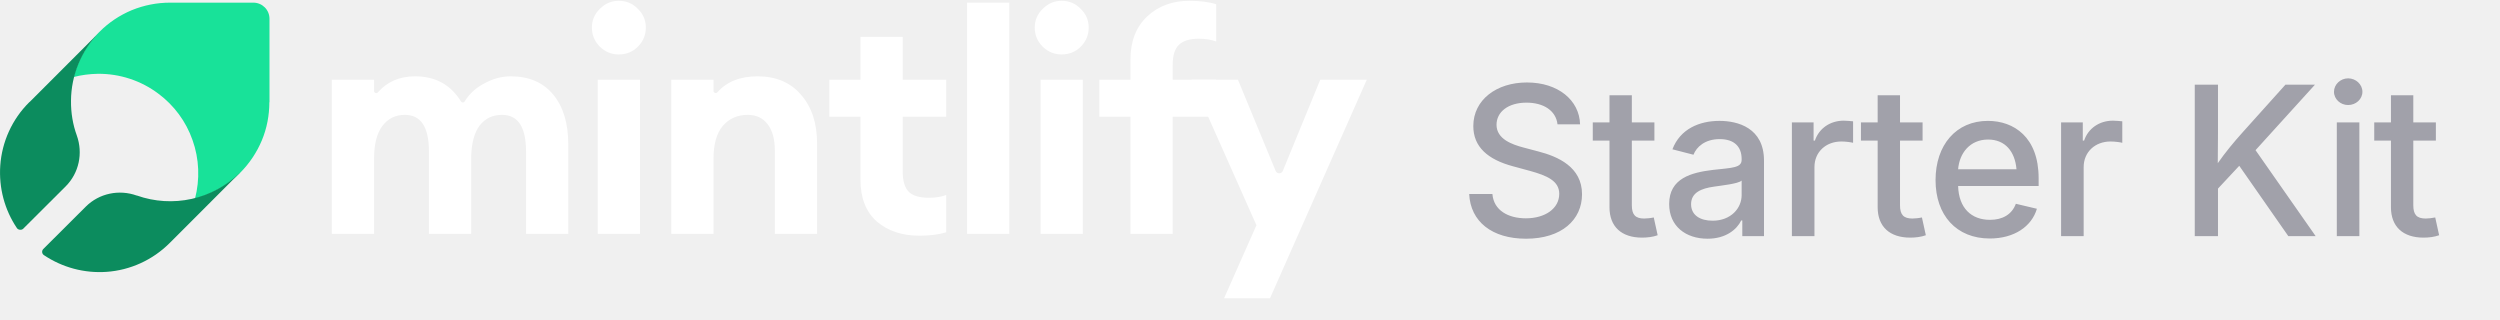
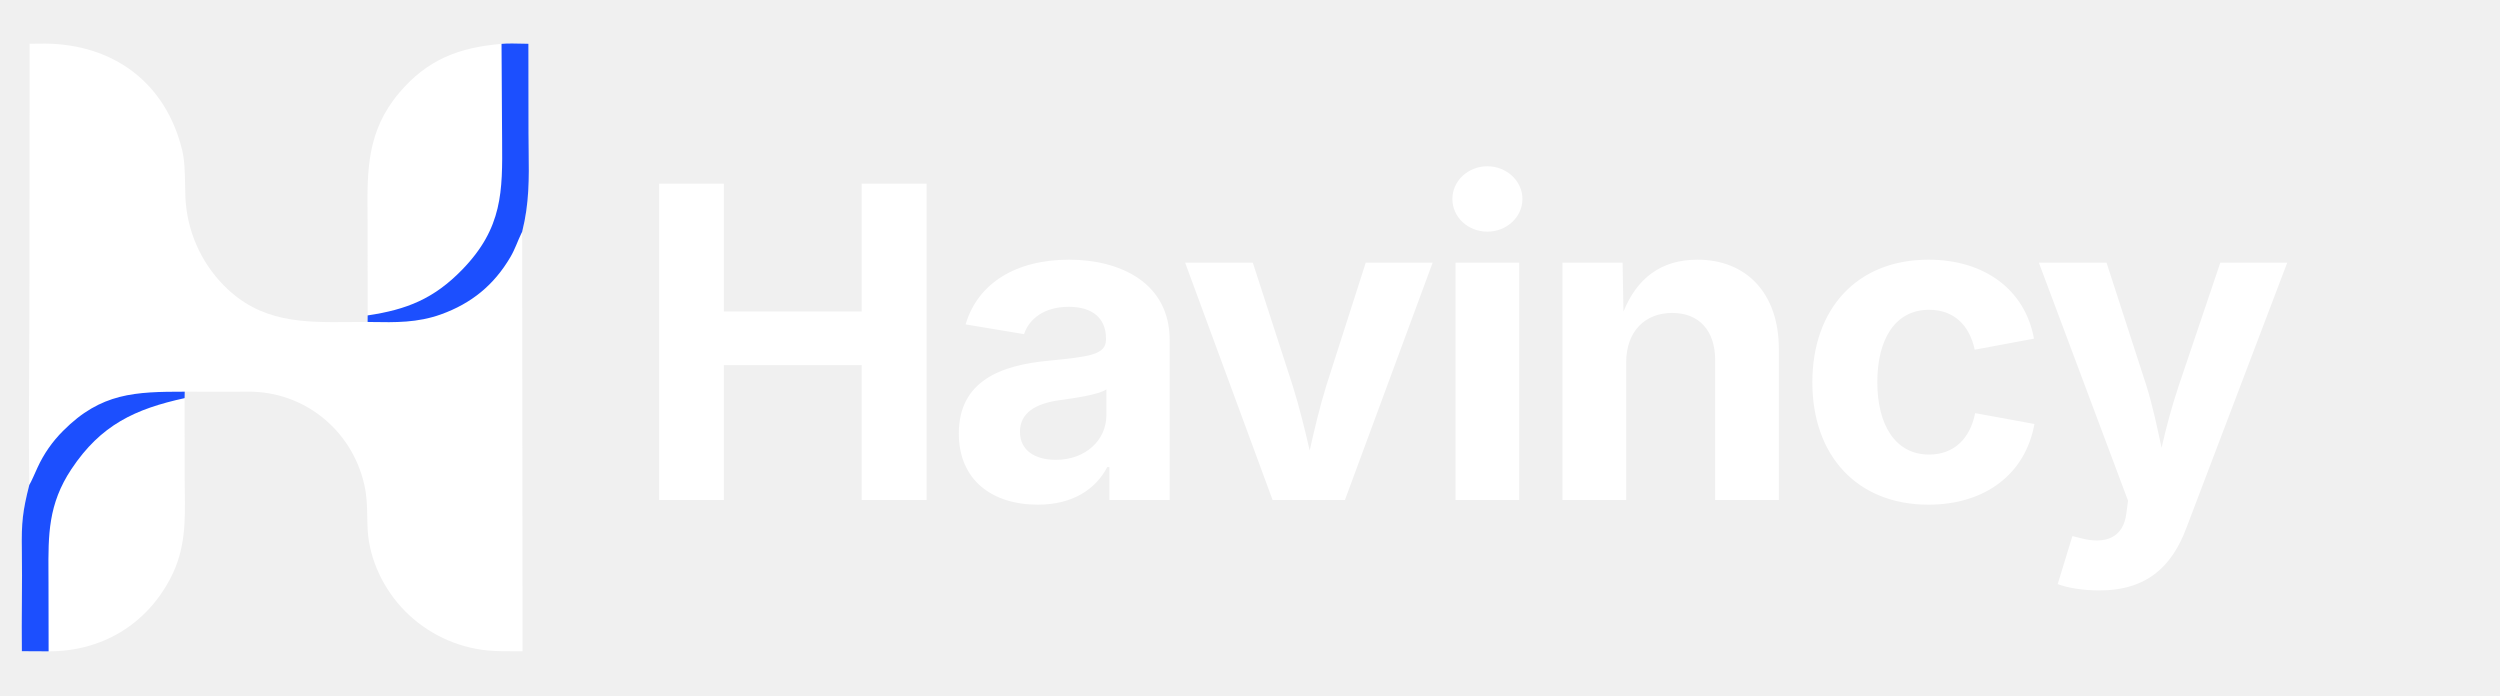
- <svg xmlns="http://www.w3.org/2000/svg" width="180" height="23" viewBox="0 0 180 23" fill="none">
-   <path d="M91.44 21.476H88.133L90.464 16.216L85.802 5.74H89.132L91.847 12.307C91.943 12.536 92.268 12.536 92.362 12.306L95.058 5.74H98.409L91.44 21.476Z" fill="white" />
-   <path d="M81.393 16.837V8.403H79.152V5.74H81.393V4.297C81.393 2.98 81.792 1.944 82.592 1.19C83.391 0.435 84.404 0.058 85.633 0.058C86.387 0.058 87.031 0.139 87.564 0.302V2.988C87.208 2.854 86.794 2.788 86.32 2.788C85.655 2.788 85.174 2.936 84.878 3.232C84.582 3.513 84.434 3.994 84.434 4.674V5.74H87.564V8.403H84.434V16.837H81.393Z" fill="white" />
-   <path d="M76.433 3.92C75.915 3.92 75.463 3.735 75.079 3.365C74.694 2.98 74.502 2.521 74.502 1.989C74.502 1.456 74.694 1.005 75.079 0.635C75.463 0.25 75.915 0.058 76.433 0.058C76.98 0.058 77.438 0.25 77.809 0.635C78.193 1.005 78.386 1.456 78.386 1.989C78.386 2.521 78.193 2.98 77.809 3.365C77.438 3.735 76.98 3.92 76.433 3.92ZM74.924 16.837V5.74H77.964V16.837H74.924Z" fill="white" />
-   <path d="M69.628 16.837V0.191H72.669V16.837H69.628Z" fill="white" />
-   <path d="M66.194 16.97C64.951 16.97 63.93 16.63 63.131 15.949C62.347 15.254 61.955 14.255 61.955 12.953V8.403H59.713V5.74H61.955V2.655H64.995V5.74H68.125V8.403H64.995V12.354C64.995 13.034 65.143 13.523 65.439 13.819C65.735 14.1 66.216 14.24 66.882 14.24C67.355 14.24 67.769 14.174 68.125 14.04V16.726C67.592 16.889 66.948 16.97 66.194 16.97Z" fill="white" />
-   <path d="M48.332 16.837V5.74H51.373V6.551C51.373 6.688 51.559 6.748 51.65 6.646C52.328 5.879 53.293 5.495 54.546 5.495C55.878 5.495 56.921 5.939 57.676 6.827C58.445 7.7 58.83 8.869 58.83 10.334V16.837H55.789V10.844C55.789 10.03 55.619 9.402 55.279 8.958C54.939 8.499 54.458 8.27 53.836 8.27C53.096 8.27 52.497 8.536 52.038 9.069C51.594 9.601 51.373 10.386 51.373 11.421V16.837H48.332Z" fill="white" />
-   <path d="M44.547 3.92C44.029 3.92 43.578 3.735 43.193 3.365C42.809 2.98 42.616 2.521 42.616 1.989C42.616 1.456 42.809 1.005 43.193 0.635C43.578 0.25 44.029 0.058 44.547 0.058C45.095 0.058 45.553 0.25 45.923 0.635C46.308 1.005 46.5 1.456 46.5 1.989C46.5 2.521 46.308 2.98 45.923 3.365C45.553 3.735 45.095 3.92 44.547 3.92ZM43.038 16.837V5.74H46.079V16.837H43.038Z" fill="white" />
-   <path d="M37.875 16.837V10.911C37.875 9.15 37.298 8.27 36.144 8.27C35.478 8.27 34.945 8.521 34.546 9.024C34.161 9.527 33.954 10.275 33.924 11.266V16.837H30.884V10.911C30.884 9.15 30.306 8.27 29.152 8.27C28.472 8.27 27.932 8.536 27.532 9.069C27.133 9.601 26.933 10.386 26.933 11.421V16.837H23.892V5.74H26.933V6.559C26.933 6.695 27.116 6.755 27.206 6.652C27.878 5.881 28.771 5.495 29.885 5.495C31.349 5.495 32.452 6.1 33.193 7.309C33.252 7.404 33.395 7.403 33.454 7.307C33.774 6.78 34.219 6.361 34.79 6.05C35.441 5.68 36.099 5.495 36.765 5.495C38.082 5.495 39.103 5.932 39.828 6.805C40.553 7.678 40.916 8.876 40.916 10.4V16.837H37.875Z" fill="white" />
-   <path d="M19.403 7.362V1.35C19.403 0.705 18.879 0.191 18.244 0.191H12.235C11.291 0.191 10.357 0.378 9.487 0.733C8.618 1.098 7.824 1.621 7.16 2.295L7.114 2.341C6.235 3.23 5.609 4.333 5.291 5.548C5.861 5.399 6.45 5.324 7.039 5.314C8.609 5.296 10.151 5.801 11.403 6.745C12.534 7.586 13.394 8.746 13.861 10.083C14.347 11.438 14.403 12.916 14.039 14.309C15.244 13.991 16.356 13.364 17.244 12.486L17.291 12.439C17.954 11.775 18.487 10.98 18.851 10.111C19.216 9.241 19.393 8.306 19.393 7.362H19.403Z" fill="#18E299" />
-   <path d="M5.112 7.26C5.121 5.416 5.857 3.646 7.151 2.324L2.151 7.326C2.133 7.344 2.114 7.354 2.095 7.372C0.876 8.583 0.14 10.204 0.019 11.918C-0.092 13.52 0.327 15.103 1.22 16.426C1.306 16.552 1.537 16.593 1.667 16.472L4.73 13.417C5.689 12.458 5.987 11.033 5.531 9.757C5.242 8.965 5.103 8.117 5.112 7.26Z" fill="#0C8C5E" />
-   <path d="M17.262 12.44C16.303 13.38 15.102 14.032 13.799 14.321C12.486 14.61 11.127 14.526 9.861 14.079C9.861 14.079 9.851 14.079 9.842 14.079C8.567 13.622 7.142 13.921 6.183 14.871L3.12 17.926C2.99 18.056 3.009 18.27 3.167 18.373C4.489 19.258 6.072 19.686 7.673 19.574C9.386 19.453 10.997 18.717 12.216 17.497L12.263 17.451L17.262 12.449V12.44Z" fill="#0C8C5E" />
-   <text x="105" y="17" font-family="Inter, ui-sans-serif, system-ui, -apple-system, sans-serif" font-size="15" font-weight="500" fill="#A1A1AA" letter-spacing="-0.01em">Starter Kit</text>
+ <svg xmlns="http://www.w3.org/2000/svg" width="460" height="128" viewBox="0 0 460 128" fill="none">
+   <g transform="translate(4 8) scale(0.1783)">
+     <path d="M518.286 0.211C510.804 0.024 500.894 -0.224 495.129 0.393C451.347 4.145 418.616 16.415 389.363 51.112C356.108 90.552 356.462 131.177 356.862 177.38C356.906 182.509 356.952 187.707 356.952 192.979L356.961 280.627L356.895 287.374C350.728 287.353 344.618 287.41 338.571 287.469C290.631 287.92 246.577 288.335 208.533 249.694C184.488 225.275 170.364 192.797 168.9 158.557C168.748 154.839 168.68 150.842 168.607 146.721C168.392 134.306 168.155 120.759 165.608 110.254C148.675 40.431 94.693 0.875 24.459 0.138C19.019 0.114 13.577 0.161 8.138 0.281L7.92 274.215C7.889 292.368 7.779 310.924 7.669 329.626C7.421 371.841 7.17 414.805 7.793 455.594C0.948 482.564 -0.347 494.432 0.11 522.243C0.405 540.155 0.275 558.176 0.144 576.205C0.022 593.207 -0.101 610.218 0.132 627.15L27.735 627.289C82.292 627.423 128.55 599.935 153.663 551.513C169.076 521.79 168.693 493.212 168.273 461.979C168.21 457.208 168.144 452.376 168.135 447.468L168.078 365.997L168.207 359.333C176.233 359.317 184.412 359.346 192.621 359.374C206.187 359.421 219.83 359.469 232.989 359.317C291.1 358.647 340.633 398.728 353.471 455.157C356.161 466.984 356.343 476.875 356.541 487.603C356.625 492.13 356.712 496.808 356.991 501.841C358.718 533.051 373.846 563.839 395.682 585.923C418.46 608.866 448.509 623.173 480.678 626.394C489.459 627.284 500.736 627.247 510.562 627.216C512.738 627.211 514.841 627.203 516.832 627.207L516.419 194.296C523.826 164.827 523.496 139.193 523.127 110.661C523.048 104.509 522.967 98.223 522.962 91.735L522.863 0.317C521.507 0.292 519.957 0.253 518.286 0.211Z" fill="#ffffff" />
+     <path d="M518.286 0.211C510.804 0.024 500.894 -0.224 495.129 0.393L495.655 88.942C495.672 92.773 495.701 96.53 495.73 100.213C496.15 152.341 496.455 190.327 454.492 233.459C425.375 263.389 397.438 274.64 356.961 280.627L356.895 287.374C358.188 287.396 359.474 287.418 360.756 287.44C385.6 287.869 408.385 288.263 432.522 279.6C464.051 268.281 487.361 249.307 504.342 220.315C509.24 211.952 511.619 204.137 515.614 195.93L516.419 194.296C523.826 164.827 523.496 139.193 523.127 110.661C523.048 104.509 522.967 98.223 522.962 91.735L522.863 0.317C521.507 0.292 519.957 0.253 518.286 0.211Z" fill="#1C4FFE" />
+     <path d="M16.323 437.563C14.63 441.187 9.523 453.081 7.793 455.594C0.948 482.565 -0.347 494.432 0.11 522.243C0.405 540.155 0.275 558.177 0.144 576.205C0.022 593.207 -0.101 610.218 0.132 627.15L27.735 627.29L27.616 555.935C27.611 552.782 27.594 549.68 27.578 546.624C27.367 507.131 27.196 475.437 51.267 439.238C81.685 393.493 117.046 377.192 168.078 365.997L168.207 359.334C117.255 359.372 81.907 360.297 42.699 399.755C31.705 410.669 22.77 423.478 16.323 437.563Z" fill="#1C4FFE" />
+   </g>
+   <text x="116" y="92" font-family="Inter, Helvetica, Arial, sans-serif" font-size="80" font-weight="700" letter-spacing="-2" fill="#ffffff">Havincy</text>
</svg>
